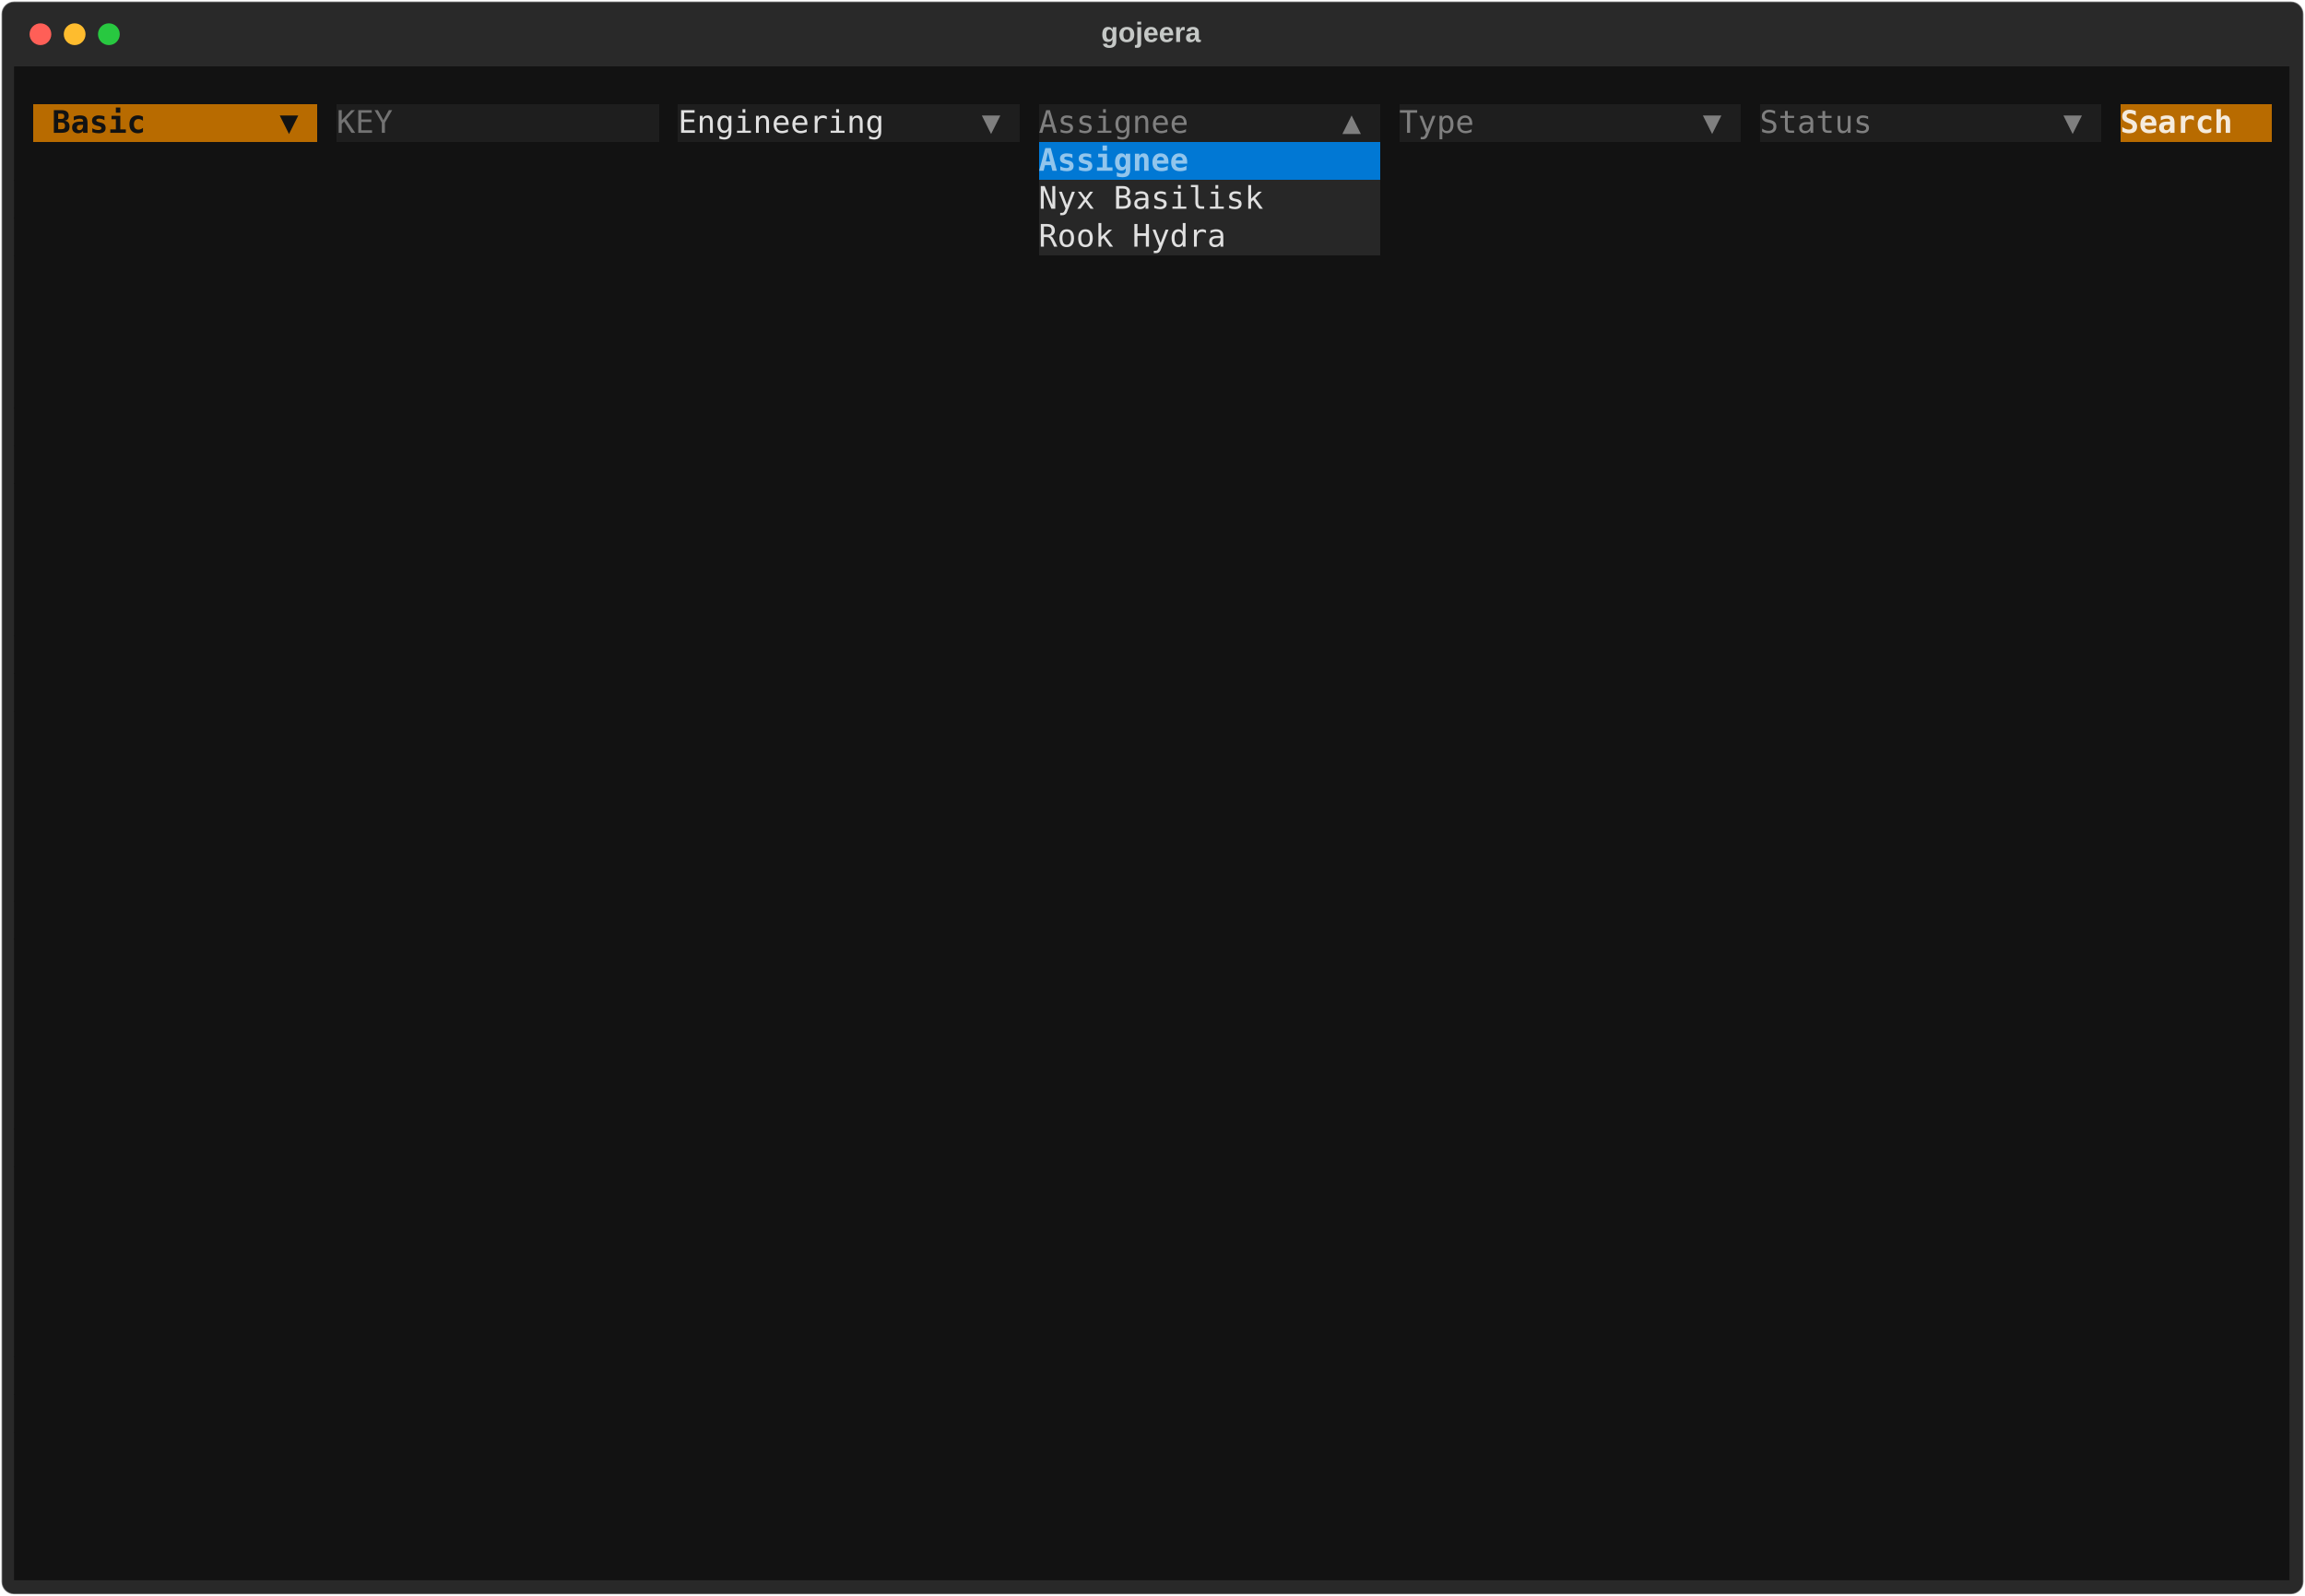
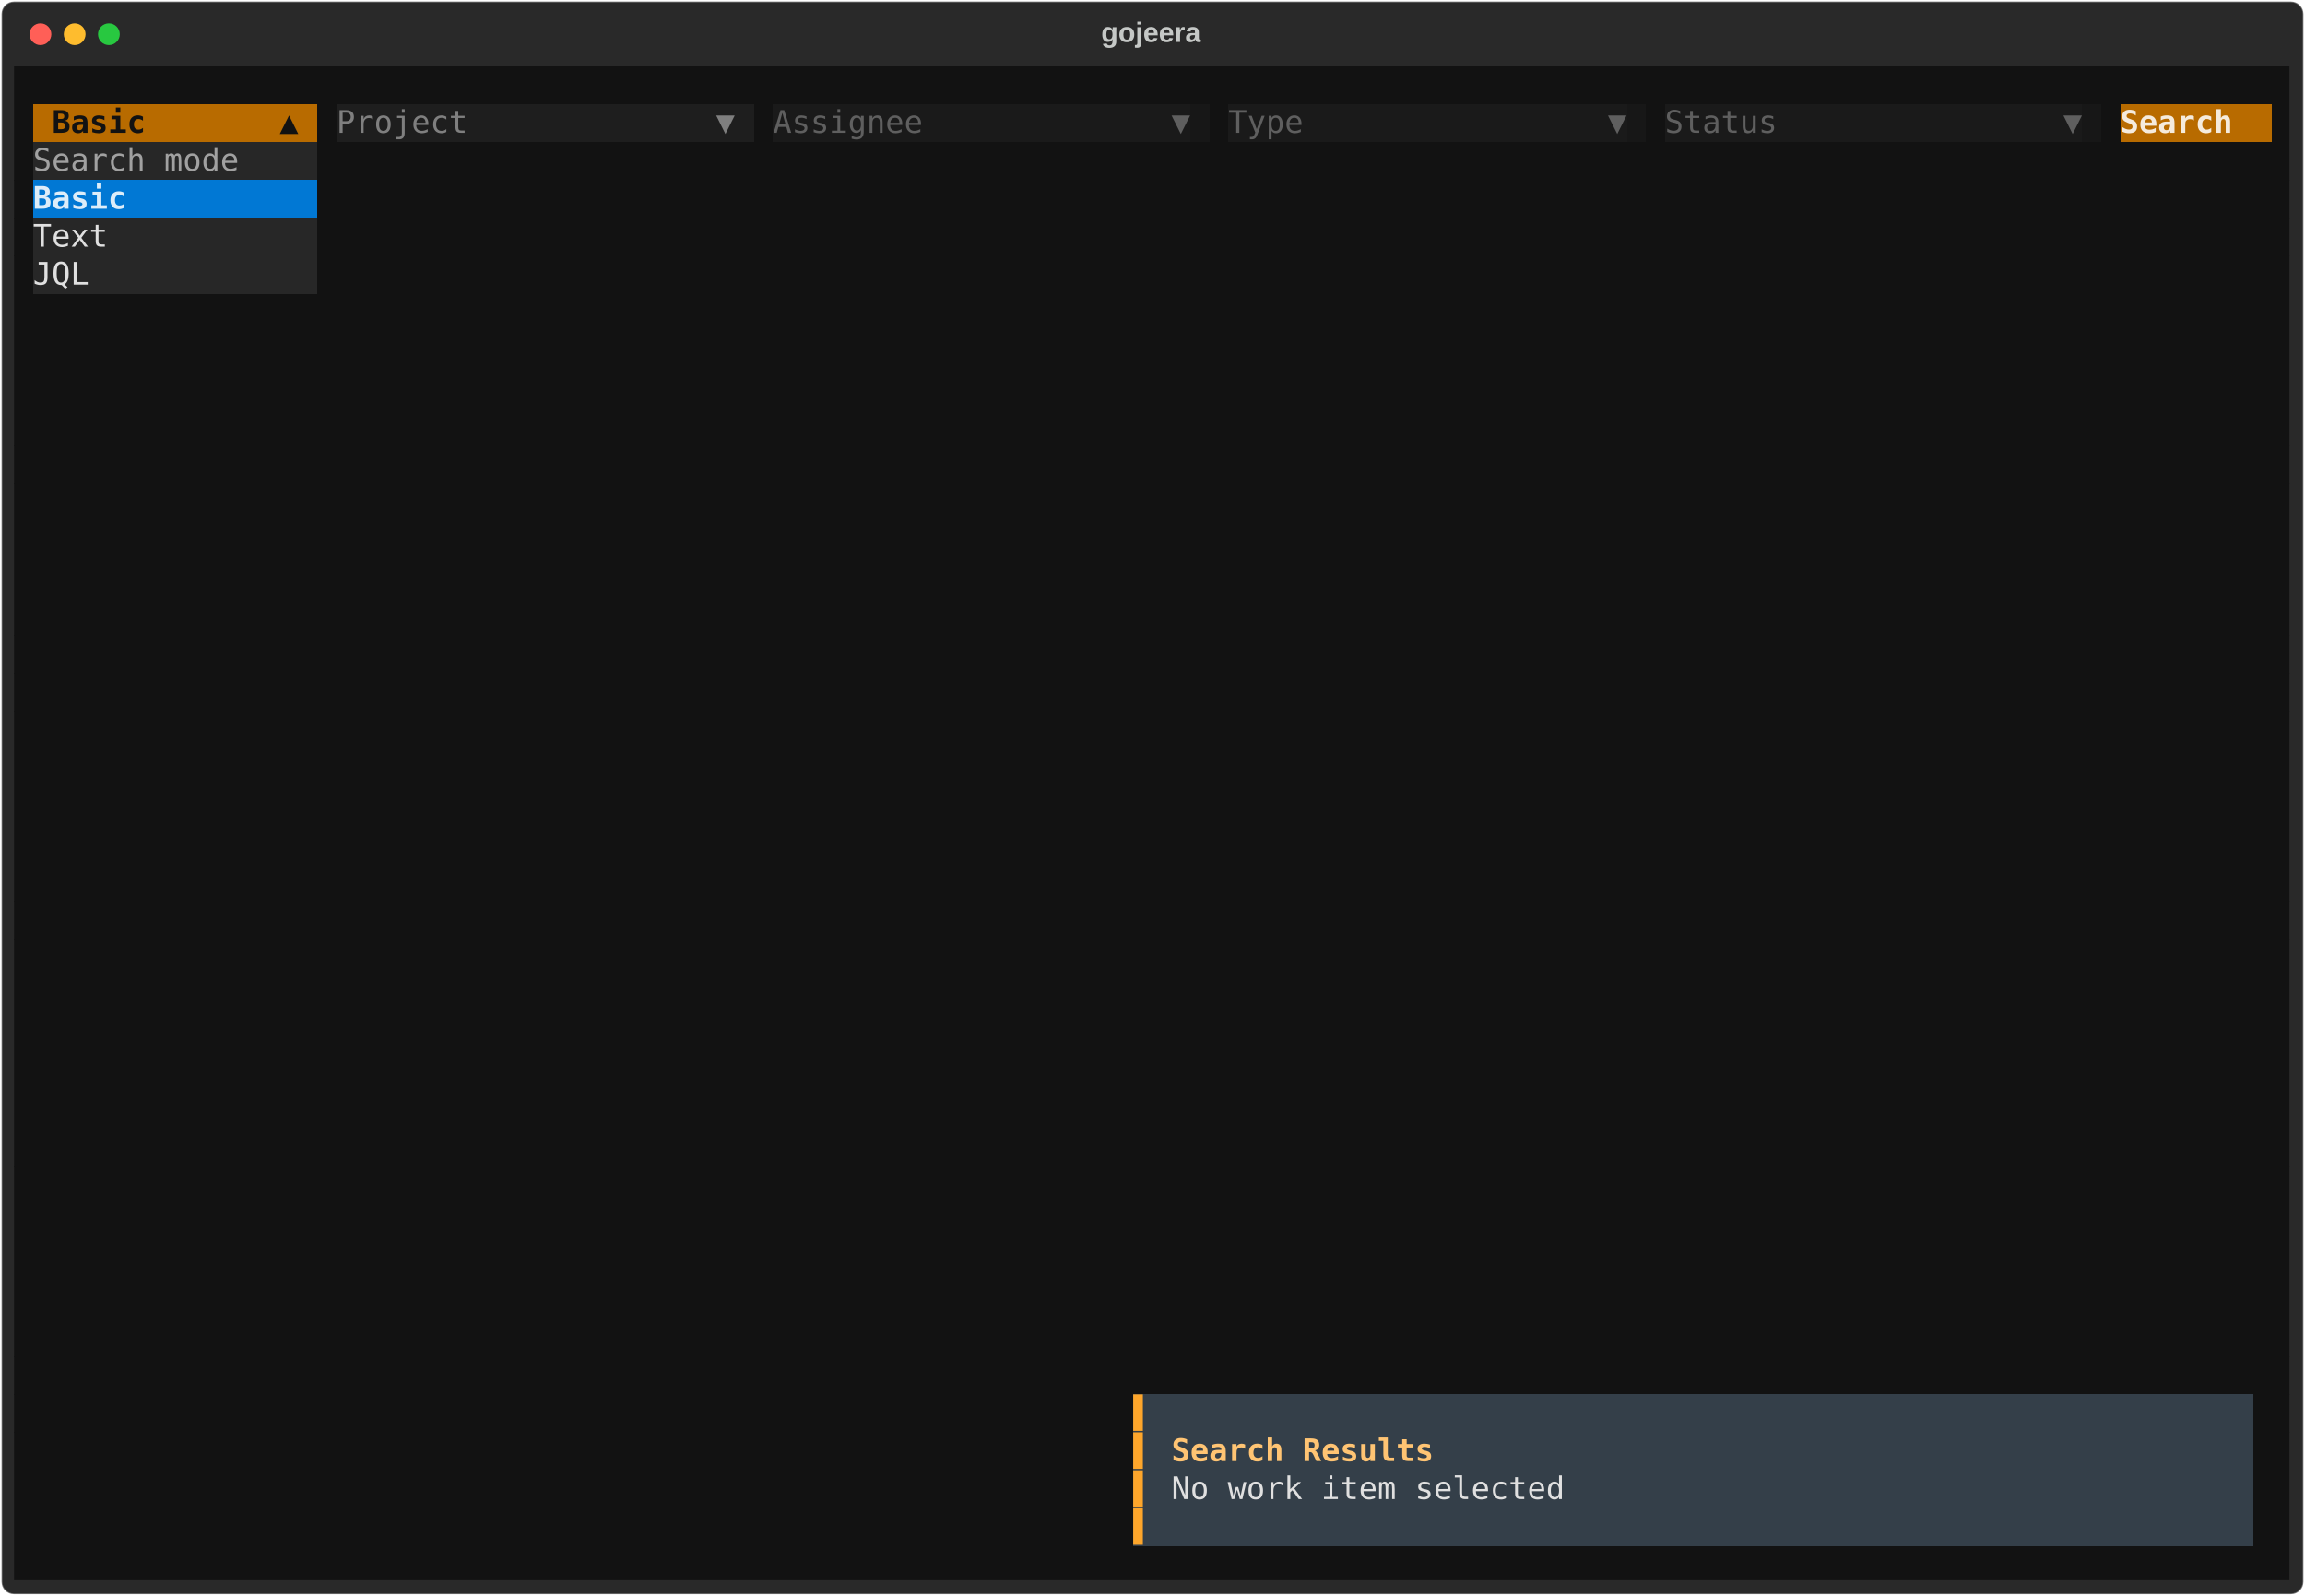
<svg xmlns="http://www.w3.org/2000/svg" class="rich-terminal" viewBox="0 0 1482 1026.0">
  <style>

    @font-face {
        font-family: "Fira Code";
        src: local("FiraCode-Regular"),
                url("https://cdnjs.cloudflare.com/ajax/libs/firacode/6.2.0/woff2/FiraCode-Regular.woff2") format("woff2"),
                url("https://cdnjs.cloudflare.com/ajax/libs/firacode/6.2.0/woff/FiraCode-Regular.woff") format("woff");
        font-style: normal;
        font-weight: 400;
    }
    @font-face {
        font-family: "Fira Code";
        src: local("FiraCode-Bold"),
                url("https://cdnjs.cloudflare.com/ajax/libs/firacode/6.2.0/woff2/FiraCode-Bold.woff2") format("woff2"),
                url("https://cdnjs.cloudflare.com/ajax/libs/firacode/6.2.0/woff/FiraCode-Bold.woff") format("woff");
        font-style: bold;
        font-weight: 700;
    }

-     .terminal-1556512656-matrix {
+     .terminal-1258046459-matrix {
        font-family: Fira Code, monospace;
        font-size: 20px;
        line-height: 24.4px;
        font-variant-east-asian: full-width;
    }

-     .terminal-1556512656-title {
+     .terminal-1258046459-title {
        font-size: 18px;
        font-weight: bold;
        font-family: arial;
    }

-     .terminal-1556512656-r1 { fill: #c5c8c6 }
- .terminal-1556512656-r2 { fill: #121212;font-weight: bold }
- .terminal-1556512656-r3 { fill: #737373 }
- .terminal-1556512656-r4 { fill: #e0e0e0 }
- .terminal-1556512656-r5 { fill: #7f7f7f }
- .terminal-1556512656-r6 { fill: #f5ebdd;font-weight: bold }
- .terminal-1556512656-r7 { fill: #92c5ec;font-weight: bold }
- .terminal-1556512656-r8 { fill: #ddedf9;font-weight: bold }
- .terminal-1556512656-r9 { fill: #a0a0a0 }
+     .terminal-1258046459-r1 { fill: #c5c8c6 }
+ .terminal-1258046459-r2 { fill: #121212;font-weight: bold }
+ .terminal-1258046459-r3 { fill: #7f7f7f }
+ .terminal-1258046459-r4 { fill: #5f5f5f }
+ .terminal-1258046459-r5 { fill: #f5ebdd;font-weight: bold }
+ .terminal-1258046459-r6 { fill: #a1a1a1 }
+ .terminal-1258046459-r7 { fill: #e0e0e0 }
+ .terminal-1258046459-r8 { fill: #ddedf9;font-weight: bold }
+ .terminal-1258046459-r9 { fill: #fea62b }
+ .terminal-1258046459-r10 { fill: #ffc473;font-weight: bold }
+ .terminal-1258046459-r11 { fill: #a0a0a0 }
    </style>
  <defs>
-     <clipPath id="terminal-1556512656-clip-terminal">
+     <clipPath id="terminal-1258046459-clip-terminal">
      <rect x="0" y="0" width="1463.0" height="975.0" />
    </clipPath>
-     <clipPath id="terminal-1556512656-line-0">
+     <clipPath id="terminal-1258046459-line-0">
      <rect x="0" y="1.5" width="1464" height="24.65" />
    </clipPath>
-     <clipPath id="terminal-1556512656-line-1">
+     <clipPath id="terminal-1258046459-line-1">
      <rect x="0" y="25.9" width="1464" height="24.65" />
    </clipPath>
-     <clipPath id="terminal-1556512656-line-2">
+     <clipPath id="terminal-1258046459-line-2">
      <rect x="0" y="50.3" width="1464" height="24.65" />
    </clipPath>
-     <clipPath id="terminal-1556512656-line-3">
+     <clipPath id="terminal-1258046459-line-3">
      <rect x="0" y="74.7" width="1464" height="24.65" />
    </clipPath>
-     <clipPath id="terminal-1556512656-line-4">
+     <clipPath id="terminal-1258046459-line-4">
      <rect x="0" y="99.1" width="1464" height="24.65" />
    </clipPath>
-     <clipPath id="terminal-1556512656-line-5">
+     <clipPath id="terminal-1258046459-line-5">
      <rect x="0" y="123.5" width="1464" height="24.65" />
    </clipPath>
-     <clipPath id="terminal-1556512656-line-6">
+     <clipPath id="terminal-1258046459-line-6">
      <rect x="0" y="147.9" width="1464" height="24.65" />
    </clipPath>
-     <clipPath id="terminal-1556512656-line-7">
+     <clipPath id="terminal-1258046459-line-7">
      <rect x="0" y="172.3" width="1464" height="24.65" />
    </clipPath>
-     <clipPath id="terminal-1556512656-line-8">
+     <clipPath id="terminal-1258046459-line-8">
      <rect x="0" y="196.7" width="1464" height="24.65" />
    </clipPath>
-     <clipPath id="terminal-1556512656-line-9">
+     <clipPath id="terminal-1258046459-line-9">
      <rect x="0" y="221.1" width="1464" height="24.65" />
    </clipPath>
-     <clipPath id="terminal-1556512656-line-10">
+     <clipPath id="terminal-1258046459-line-10">
      <rect x="0" y="245.5" width="1464" height="24.65" />
    </clipPath>
-     <clipPath id="terminal-1556512656-line-11">
+     <clipPath id="terminal-1258046459-line-11">
      <rect x="0" y="269.9" width="1464" height="24.65" />
    </clipPath>
-     <clipPath id="terminal-1556512656-line-12">
+     <clipPath id="terminal-1258046459-line-12">
      <rect x="0" y="294.3" width="1464" height="24.65" />
    </clipPath>
-     <clipPath id="terminal-1556512656-line-13">
+     <clipPath id="terminal-1258046459-line-13">
      <rect x="0" y="318.7" width="1464" height="24.65" />
    </clipPath>
-     <clipPath id="terminal-1556512656-line-14">
+     <clipPath id="terminal-1258046459-line-14">
      <rect x="0" y="343.1" width="1464" height="24.65" />
    </clipPath>
-     <clipPath id="terminal-1556512656-line-15">
+     <clipPath id="terminal-1258046459-line-15">
      <rect x="0" y="367.5" width="1464" height="24.65" />
    </clipPath>
-     <clipPath id="terminal-1556512656-line-16">
+     <clipPath id="terminal-1258046459-line-16">
      <rect x="0" y="391.9" width="1464" height="24.65" />
    </clipPath>
-     <clipPath id="terminal-1556512656-line-17">
+     <clipPath id="terminal-1258046459-line-17">
      <rect x="0" y="416.3" width="1464" height="24.65" />
    </clipPath>
-     <clipPath id="terminal-1556512656-line-18">
+     <clipPath id="terminal-1258046459-line-18">
      <rect x="0" y="440.7" width="1464" height="24.65" />
    </clipPath>
-     <clipPath id="terminal-1556512656-line-19">
+     <clipPath id="terminal-1258046459-line-19">
      <rect x="0" y="465.1" width="1464" height="24.65" />
    </clipPath>
-     <clipPath id="terminal-1556512656-line-20">
+     <clipPath id="terminal-1258046459-line-20">
      <rect x="0" y="489.5" width="1464" height="24.65" />
    </clipPath>
-     <clipPath id="terminal-1556512656-line-21">
+     <clipPath id="terminal-1258046459-line-21">
      <rect x="0" y="513.9" width="1464" height="24.65" />
    </clipPath>
-     <clipPath id="terminal-1556512656-line-22">
+     <clipPath id="terminal-1258046459-line-22">
      <rect x="0" y="538.3" width="1464" height="24.65" />
    </clipPath>
-     <clipPath id="terminal-1556512656-line-23">
+     <clipPath id="terminal-1258046459-line-23">
      <rect x="0" y="562.7" width="1464" height="24.65" />
    </clipPath>
-     <clipPath id="terminal-1556512656-line-24">
+     <clipPath id="terminal-1258046459-line-24">
      <rect x="0" y="587.1" width="1464" height="24.65" />
    </clipPath>
-     <clipPath id="terminal-1556512656-line-25">
+     <clipPath id="terminal-1258046459-line-25">
      <rect x="0" y="611.5" width="1464" height="24.65" />
    </clipPath>
-     <clipPath id="terminal-1556512656-line-26">
+     <clipPath id="terminal-1258046459-line-26">
      <rect x="0" y="635.9" width="1464" height="24.65" />
    </clipPath>
-     <clipPath id="terminal-1556512656-line-27">
+     <clipPath id="terminal-1258046459-line-27">
      <rect x="0" y="660.3" width="1464" height="24.65" />
    </clipPath>
-     <clipPath id="terminal-1556512656-line-28">
+     <clipPath id="terminal-1258046459-line-28">
      <rect x="0" y="684.7" width="1464" height="24.65" />
    </clipPath>
-     <clipPath id="terminal-1556512656-line-29">
+     <clipPath id="terminal-1258046459-line-29">
      <rect x="0" y="709.1" width="1464" height="24.65" />
    </clipPath>
-     <clipPath id="terminal-1556512656-line-30">
+     <clipPath id="terminal-1258046459-line-30">
      <rect x="0" y="733.5" width="1464" height="24.65" />
    </clipPath>
-     <clipPath id="terminal-1556512656-line-31">
+     <clipPath id="terminal-1258046459-line-31">
      <rect x="0" y="757.9" width="1464" height="24.65" />
    </clipPath>
-     <clipPath id="terminal-1556512656-line-32">
+     <clipPath id="terminal-1258046459-line-32">
      <rect x="0" y="782.3" width="1464" height="24.65" />
    </clipPath>
-     <clipPath id="terminal-1556512656-line-33">
+     <clipPath id="terminal-1258046459-line-33">
      <rect x="0" y="806.7" width="1464" height="24.65" />
    </clipPath>
-     <clipPath id="terminal-1556512656-line-34">
+     <clipPath id="terminal-1258046459-line-34">
      <rect x="0" y="831.1" width="1464" height="24.65" />
    </clipPath>
-     <clipPath id="terminal-1556512656-line-35">
+     <clipPath id="terminal-1258046459-line-35">
      <rect x="0" y="855.5" width="1464" height="24.65" />
    </clipPath>
-     <clipPath id="terminal-1556512656-line-36">
+     <clipPath id="terminal-1258046459-line-36">
      <rect x="0" y="879.9" width="1464" height="24.65" />
    </clipPath>
-     <clipPath id="terminal-1556512656-line-37">
+     <clipPath id="terminal-1258046459-line-37">
      <rect x="0" y="904.3" width="1464" height="24.65" />
    </clipPath>
-     <clipPath id="terminal-1556512656-line-38">
+     <clipPath id="terminal-1258046459-line-38">
      <rect x="0" y="928.7" width="1464" height="24.65" />
    </clipPath>
  </defs>
  <rect fill="#292929" stroke="rgba(255,255,255,0.35)" stroke-width="1" x="1" y="1" width="1480" height="1024" rx="8" />
-   <text class="terminal-1556512656-title" fill="#c5c8c6" text-anchor="middle" x="740" y="27">gojeera</text>
+   <text class="terminal-1258046459-title" fill="#c5c8c6" text-anchor="middle" x="740" y="27">gojeera</text>
  <g transform="translate(26,22)">
    <circle cx="0" cy="0" r="7" fill="#ff5f57" />
    <circle cx="22" cy="0" r="7" fill="#febc2e" />
    <circle cx="44" cy="0" r="7" fill="#28c840" />
  </g>
-   <g transform="translate(9, 41)" clip-path="url(#terminal-1556512656-clip-terminal)">
+   <g transform="translate(9, 41)" clip-path="url(#terminal-1258046459-clip-terminal)">
    <rect fill="#121212" x="0" y="1.5" width="1464" height="24.65" shape-rendering="crispEdges" />
    <rect fill="#121212" x="0" y="25.9" width="12.2" height="24.65" shape-rendering="crispEdges" />
    <rect fill="#b86b00" x="12.2" y="25.9" width="12.2" height="24.65" shape-rendering="crispEdges" />
    <rect fill="#b86b00" x="24.4" y="25.9" width="61" height="24.65" shape-rendering="crispEdges" />
    <rect fill="#b86b00" x="85.4" y="25.9" width="85.4" height="24.65" shape-rendering="crispEdges" />
    <rect fill="#b86b00" x="170.8" y="25.9" width="12.2" height="24.65" shape-rendering="crispEdges" />
    <rect fill="#b86b00" x="183" y="25.9" width="12.2" height="24.65" shape-rendering="crispEdges" />
    <rect fill="#121212" x="195.2" y="25.9" width="12.2" height="24.65" shape-rendering="crispEdges" />
-     <rect fill="#1e1e1e" x="207.4" y="25.9" width="36.6" height="24.65" shape-rendering="crispEdges" />
-     <rect fill="#1e1e1e" x="244" y="25.9" width="170.8" height="24.65" shape-rendering="crispEdges" />
-     <rect fill="#121212" x="414.8" y="25.9" width="12.2" height="24.65" shape-rendering="crispEdges" />
-     <rect fill="#1e1e1e" x="427" y="25.9" width="134.2" height="24.65" shape-rendering="crispEdges" />
-     <rect fill="#1e1e1e" x="561.2" y="25.9" width="61" height="24.65" shape-rendering="crispEdges" />
-     <rect fill="#1e1e1e" x="622.2" y="25.9" width="12.2" height="24.65" shape-rendering="crispEdges" />
-     <rect fill="#1e1e1e" x="634.4" y="25.9" width="12.2" height="24.65" shape-rendering="crispEdges" />
-     <rect fill="#121212" x="646.6" y="25.9" width="12.2" height="24.65" shape-rendering="crispEdges" />
-     <rect fill="#1e1e1e" x="658.8" y="25.9" width="97.6" height="24.65" shape-rendering="crispEdges" />
-     <rect fill="#1e1e1e" x="756.4" y="25.9" width="97.6" height="24.65" shape-rendering="crispEdges" />
-     <rect fill="#1e1e1e" x="854" y="25.9" width="12.2" height="24.65" shape-rendering="crispEdges" />
-     <rect fill="#1e1e1e" x="866.2" y="25.9" width="12.2" height="24.65" shape-rendering="crispEdges" />
-     <rect fill="#121212" x="878.4" y="25.9" width="12.2" height="24.65" shape-rendering="crispEdges" />
-     <rect fill="#1e1e1e" x="890.6" y="25.9" width="48.8" height="24.65" shape-rendering="crispEdges" />
-     <rect fill="#1e1e1e" x="939.4" y="25.9" width="146.4" height="24.65" shape-rendering="crispEdges" />
-     <rect fill="#1e1e1e" x="1085.8" y="25.9" width="12.2" height="24.65" shape-rendering="crispEdges" />
-     <rect fill="#1e1e1e" x="1098" y="25.9" width="12.2" height="24.65" shape-rendering="crispEdges" />
-     <rect fill="#121212" x="1110.2" y="25.9" width="12.2" height="24.65" shape-rendering="crispEdges" />
-     <rect fill="#1e1e1e" x="1122.4" y="25.9" width="73.2" height="24.65" shape-rendering="crispEdges" />
-     <rect fill="#1e1e1e" x="1195.6" y="25.9" width="122" height="24.65" shape-rendering="crispEdges" />
-     <rect fill="#1e1e1e" x="1317.6" y="25.9" width="12.2" height="24.65" shape-rendering="crispEdges" />
-     <rect fill="#1e1e1e" x="1329.8" y="25.9" width="12.2" height="24.65" shape-rendering="crispEdges" />
+     <rect fill="#1e1e1e" x="207.4" y="25.9" width="85.4" height="24.65" shape-rendering="crispEdges" />
+     <rect fill="#1e1e1e" x="292.8" y="25.9" width="158.6" height="24.65" shape-rendering="crispEdges" />
+     <rect fill="#1e1e1e" x="451.4" y="25.9" width="12.2" height="24.65" shape-rendering="crispEdges" />
+     <rect fill="#1e1e1e" x="463.6" y="25.9" width="12.2" height="24.65" shape-rendering="crispEdges" />
+     <rect fill="#121212" x="475.8" y="25.9" width="12.2" height="24.65" shape-rendering="crispEdges" />
+     <rect fill="#1a1a1a" x="488" y="25.9" width="97.6" height="24.65" shape-rendering="crispEdges" />
+     <rect fill="#1a1a1a" x="585.6" y="25.9" width="158.6" height="24.65" shape-rendering="crispEdges" />
+     <rect fill="#1a1a1a" x="744.2" y="25.9" width="12.2" height="24.65" shape-rendering="crispEdges" />
+     <rect fill="#171717" x="756.4" y="25.9" width="12.2" height="24.65" shape-rendering="crispEdges" />
+     <rect fill="#121212" x="768.6" y="25.9" width="12.2" height="24.65" shape-rendering="crispEdges" />
+     <rect fill="#1a1a1a" x="780.8" y="25.9" width="48.8" height="24.65" shape-rendering="crispEdges" />
+     <rect fill="#1a1a1a" x="829.6" y="25.9" width="195.2" height="24.65" shape-rendering="crispEdges" />
+     <rect fill="#1a1a1a" x="1024.8" y="25.9" width="12.2" height="24.65" shape-rendering="crispEdges" />
+     <rect fill="#171717" x="1037" y="25.9" width="12.2" height="24.65" shape-rendering="crispEdges" />
+     <rect fill="#121212" x="1049.2" y="25.9" width="12.2" height="24.65" shape-rendering="crispEdges" />
+     <rect fill="#1a1a1a" x="1061.4" y="25.9" width="73.2" height="24.65" shape-rendering="crispEdges" />
+     <rect fill="#1a1a1a" x="1134.6" y="25.9" width="183" height="24.65" shape-rendering="crispEdges" />
+     <rect fill="#1a1a1a" x="1317.6" y="25.9" width="12.2" height="24.65" shape-rendering="crispEdges" />
+     <rect fill="#171717" x="1329.8" y="25.9" width="12.2" height="24.65" shape-rendering="crispEdges" />
    <rect fill="#121212" x="1342" y="25.9" width="12.2" height="24.65" shape-rendering="crispEdges" />
    <rect fill="#b86b00" x="1354.2" y="25.9" width="97.6" height="24.65" shape-rendering="crispEdges" />
    <rect fill="#121212" x="1451.8" y="25.9" width="12.2" height="24.65" shape-rendering="crispEdges" />
-     <rect fill="#121212" x="0" y="50.3" width="658.8" height="24.65" shape-rendering="crispEdges" />
-     <rect fill="#0178d4" x="658.8" y="50.3" width="97.6" height="24.65" shape-rendering="crispEdges" />
-     <rect fill="#0178d4" x="756.4" y="50.3" width="122" height="24.65" shape-rendering="crispEdges" />
-     <rect fill="#121212" x="878.4" y="50.3" width="585.6" height="24.65" shape-rendering="crispEdges" />
-     <rect fill="#121212" x="0" y="74.7" width="658.8" height="24.65" shape-rendering="crispEdges" />
-     <rect fill="#272727" x="658.8" y="74.7" width="146.4" height="24.65" shape-rendering="crispEdges" />
-     <rect fill="#272727" x="805.2" y="74.7" width="73.2" height="24.65" shape-rendering="crispEdges" />
-     <rect fill="#121212" x="878.4" y="74.7" width="585.6" height="24.65" shape-rendering="crispEdges" />
-     <rect fill="#121212" x="0" y="99.1" width="658.8" height="24.65" shape-rendering="crispEdges" />
-     <rect fill="#272727" x="658.8" y="99.1" width="122" height="24.65" shape-rendering="crispEdges" />
-     <rect fill="#272727" x="780.8" y="99.1" width="97.6" height="24.65" shape-rendering="crispEdges" />
-     <rect fill="#121212" x="878.4" y="99.1" width="585.6" height="24.65" shape-rendering="crispEdges" />
-     <rect fill="#121212" x="0" y="123.5" width="1464" height="24.65" shape-rendering="crispEdges" />
+     <rect fill="#121212" x="0" y="50.3" width="12.2" height="24.65" shape-rendering="crispEdges" />
+     <rect fill="#272727" x="12.2" y="50.3" width="134.2" height="24.65" shape-rendering="crispEdges" />
+     <rect fill="#272727" x="146.4" y="50.3" width="48.8" height="24.65" shape-rendering="crispEdges" />
+     <rect fill="#121212" x="195.2" y="50.3" width="1268.8" height="24.65" shape-rendering="crispEdges" />
+     <rect fill="#121212" x="0" y="74.7" width="12.2" height="24.65" shape-rendering="crispEdges" />
+     <rect fill="#0178d4" x="12.2" y="74.7" width="61" height="24.65" shape-rendering="crispEdges" />
+     <rect fill="#0178d4" x="73.2" y="74.7" width="122" height="24.65" shape-rendering="crispEdges" />
+     <rect fill="#121212" x="195.2" y="74.7" width="1268.8" height="24.65" shape-rendering="crispEdges" />
+     <rect fill="#121212" x="0" y="99.1" width="12.2" height="24.65" shape-rendering="crispEdges" />
+     <rect fill="#272727" x="12.2" y="99.1" width="48.8" height="24.65" shape-rendering="crispEdges" />
+     <rect fill="#272727" x="61" y="99.1" width="134.2" height="24.65" shape-rendering="crispEdges" />
+     <rect fill="#121212" x="195.2" y="99.1" width="1268.8" height="24.65" shape-rendering="crispEdges" />
+     <rect fill="#121212" x="0" y="123.5" width="12.2" height="24.65" shape-rendering="crispEdges" />
+     <rect fill="#272727" x="12.2" y="123.5" width="36.6" height="24.65" shape-rendering="crispEdges" />
+     <rect fill="#272727" x="48.8" y="123.5" width="146.4" height="24.65" shape-rendering="crispEdges" />
+     <rect fill="#121212" x="195.2" y="123.5" width="1268.8" height="24.65" shape-rendering="crispEdges" />
    <rect fill="#121212" x="0" y="147.9" width="1464" height="24.65" shape-rendering="crispEdges" />
    <rect fill="#121212" x="0" y="172.3" width="1464" height="24.65" shape-rendering="crispEdges" />
    <rect fill="#121212" x="0" y="196.7" width="1464" height="24.65" shape-rendering="crispEdges" />
    <rect fill="#121212" x="0" y="221.1" width="1464" height="24.65" shape-rendering="crispEdges" />
    <rect fill="#121212" x="0" y="245.5" width="1464" height="24.65" shape-rendering="crispEdges" />
    <rect fill="#121212" x="0" y="269.9" width="1464" height="24.65" shape-rendering="crispEdges" />
    <rect fill="#121212" x="0" y="294.3" width="1464" height="24.65" shape-rendering="crispEdges" />
    <rect fill="#121212" x="0" y="318.7" width="1464" height="24.65" shape-rendering="crispEdges" />
    <rect fill="#121212" x="0" y="343.1" width="1464" height="24.65" shape-rendering="crispEdges" />
    <rect fill="#121212" x="0" y="367.5" width="1464" height="24.65" shape-rendering="crispEdges" />
    <rect fill="#121212" x="0" y="391.9" width="1464" height="24.65" shape-rendering="crispEdges" />
    <rect fill="#121212" x="0" y="416.3" width="1464" height="24.65" shape-rendering="crispEdges" />
    <rect fill="#121212" x="0" y="440.7" width="1464" height="24.65" shape-rendering="crispEdges" />
    <rect fill="#121212" x="0" y="465.1" width="1464" height="24.65" shape-rendering="crispEdges" />
    <rect fill="#121212" x="0" y="489.5" width="1464" height="24.65" shape-rendering="crispEdges" />
    <rect fill="#121212" x="0" y="513.9" width="1464" height="24.65" shape-rendering="crispEdges" />
    <rect fill="#121212" x="0" y="538.3" width="1464" height="24.65" shape-rendering="crispEdges" />
    <rect fill="#121212" x="0" y="562.7" width="1464" height="24.65" shape-rendering="crispEdges" />
    <rect fill="#121212" x="0" y="587.1" width="1464" height="24.65" shape-rendering="crispEdges" />
    <rect fill="#121212" x="0" y="611.5" width="1464" height="24.65" shape-rendering="crispEdges" />
    <rect fill="#121212" x="0" y="635.9" width="1464" height="24.65" shape-rendering="crispEdges" />
    <rect fill="#121212" x="0" y="660.3" width="1464" height="24.65" shape-rendering="crispEdges" />
    <rect fill="#121212" x="0" y="684.7" width="1464" height="24.65" shape-rendering="crispEdges" />
    <rect fill="#121212" x="0" y="709.1" width="1464" height="24.65" shape-rendering="crispEdges" />
    <rect fill="#121212" x="0" y="733.5" width="1464" height="24.65" shape-rendering="crispEdges" />
    <rect fill="#121212" x="0" y="757.9" width="1464" height="24.65" shape-rendering="crispEdges" />
    <rect fill="#121212" x="0" y="782.3" width="1464" height="24.65" shape-rendering="crispEdges" />
    <rect fill="#121212" x="0" y="806.7" width="1464" height="24.65" shape-rendering="crispEdges" />
    <rect fill="#121212" x="0" y="831.1" width="1464" height="24.65" shape-rendering="crispEdges" />
-     <rect fill="#121212" x="0" y="855.5" width="1464" height="24.65" shape-rendering="crispEdges" />
-     <rect fill="#121212" x="0" y="879.9" width="1464" height="24.65" shape-rendering="crispEdges" />
+     <rect fill="#121212" x="0" y="855.5" width="719.8" height="24.65" shape-rendering="crispEdges" />
+     <rect fill="#343f49" x="719.8" y="855.5" width="12.2" height="24.65" shape-rendering="crispEdges" />
+     <rect fill="#343f49" x="732" y="855.5" width="707.6" height="24.65" shape-rendering="crispEdges" />
+     <rect fill="#121212" x="1439.6" y="855.5" width="24.4" height="24.65" shape-rendering="crispEdges" />
+     <rect fill="#121212" x="0" y="879.9" width="719.8" height="24.65" shape-rendering="crispEdges" />
+     <rect fill="#343f49" x="719.8" y="879.9" width="12.2" height="24.65" shape-rendering="crispEdges" />
+     <rect fill="#343f49" x="732" y="879.9" width="12.2" height="24.65" shape-rendering="crispEdges" />
+     <rect fill="#343f49" x="744.2" y="879.9" width="170.8" height="24.65" shape-rendering="crispEdges" />
+     <rect fill="#343f49" x="915" y="879.9" width="524.6" height="24.65" shape-rendering="crispEdges" />
+     <rect fill="#121212" x="1439.6" y="879.9" width="24.4" height="24.65" shape-rendering="crispEdges" />
    <rect fill="#121212" x="0" y="904.3" width="12.2" height="24.65" shape-rendering="crispEdges" />
    <rect fill="#121212" x="12.2" y="904.3" width="0" height="24.65" shape-rendering="crispEdges" />
-     <rect fill="#121212" x="12.2" y="904.3" width="366" height="24.65" shape-rendering="crispEdges" />
-     <rect fill="#121212" x="378.2" y="904.3" width="0" height="24.65" shape-rendering="crispEdges" />
-     <rect fill="#121212" x="378.2" y="904.3" width="1085.8" height="24.65" shape-rendering="crispEdges" />
+     <rect fill="#121212" x="12.2" y="904.3" width="707.6" height="24.65" shape-rendering="crispEdges" />
+     <rect fill="#343f49" x="719.8" y="904.3" width="12.2" height="24.65" shape-rendering="crispEdges" />
+     <rect fill="#343f49" x="732" y="904.3" width="12.2" height="24.65" shape-rendering="crispEdges" />
+     <rect fill="#343f49" x="744.2" y="904.3" width="256.2" height="24.65" shape-rendering="crispEdges" />
+     <rect fill="#343f49" x="1000.4" y="904.3" width="439.2" height="24.65" shape-rendering="crispEdges" />
+     <rect fill="#121212" x="1439.6" y="904.3" width="24.4" height="24.65" shape-rendering="crispEdges" />
    <rect fill="#121212" x="0" y="928.7" width="183" height="24.65" shape-rendering="crispEdges" />
    <rect fill="#121212" x="183" y="928.7" width="0" height="24.65" shape-rendering="crispEdges" />
    <rect fill="#121212" x="183" y="928.7" width="195.2" height="24.65" shape-rendering="crispEdges" />
-     <rect fill="#121212" x="378.2" y="928.7" width="1073.6" height="24.65" shape-rendering="crispEdges" />
+     <rect fill="#121212" x="378.2" y="928.7" width="341.6" height="24.65" shape-rendering="crispEdges" />
+     <rect fill="#343f49" x="719.8" y="928.7" width="12.2" height="24.65" shape-rendering="crispEdges" />
+     <rect fill="#343f49" x="732" y="928.7" width="707.6" height="24.65" shape-rendering="crispEdges" />
+     <rect fill="#121212" x="1439.6" y="928.7" width="12.2" height="24.65" shape-rendering="crispEdges" />
    <rect fill="#121212" x="1451.8" y="928.7" width="12.2" height="24.65" shape-rendering="crispEdges" />
    <rect fill="#121212" x="0" y="953.1" width="1464" height="24.65" shape-rendering="crispEdges" />
-     <g class="terminal-1556512656-matrix">
-       <text class="terminal-1556512656-r1" x="1464" y="20" textLength="12.2" clip-path="url(#terminal-1556512656-line-0)">
- </text>
-       <text class="terminal-1556512656-r2" x="24.4" y="44.4" textLength="61" clip-path="url(#terminal-1556512656-line-1)">Basic</text>
-       <text class="terminal-1556512656-r2" x="170.8" y="44.4" textLength="12.2" clip-path="url(#terminal-1556512656-line-1)">▼</text>
-       <text class="terminal-1556512656-r3" x="207.4" y="44.4" textLength="36.6" clip-path="url(#terminal-1556512656-line-1)">KEY</text>
-       <text class="terminal-1556512656-r4" x="427" y="44.4" textLength="134.2" clip-path="url(#terminal-1556512656-line-1)">Engineering</text>
-       <text class="terminal-1556512656-r5" x="622.2" y="44.4" textLength="12.2" clip-path="url(#terminal-1556512656-line-1)">▼</text>
-       <text class="terminal-1556512656-r5" x="658.8" y="44.4" textLength="97.6" clip-path="url(#terminal-1556512656-line-1)">Assignee</text>
-       <text class="terminal-1556512656-r5" x="854" y="44.4" textLength="12.2" clip-path="url(#terminal-1556512656-line-1)">▲</text>
-       <text class="terminal-1556512656-r5" x="890.6" y="44.4" textLength="48.8" clip-path="url(#terminal-1556512656-line-1)">Type</text>
-       <text class="terminal-1556512656-r5" x="1085.8" y="44.4" textLength="12.2" clip-path="url(#terminal-1556512656-line-1)">▼</text>
-       <text class="terminal-1556512656-r5" x="1122.4" y="44.4" textLength="73.2" clip-path="url(#terminal-1556512656-line-1)">Status</text>
-       <text class="terminal-1556512656-r5" x="1317.6" y="44.4" textLength="12.2" clip-path="url(#terminal-1556512656-line-1)">▼</text>
-       <text class="terminal-1556512656-r6" x="1354.2" y="44.4" textLength="97.6" clip-path="url(#terminal-1556512656-line-1)"> Search </text>
-       <text class="terminal-1556512656-r1" x="1464" y="44.4" textLength="12.2" clip-path="url(#terminal-1556512656-line-1)">
- </text>
-       <text class="terminal-1556512656-r7" x="658.8" y="68.8" textLength="97.6" clip-path="url(#terminal-1556512656-line-2)">Assignee</text>
-       <text class="terminal-1556512656-r1" x="1464" y="68.8" textLength="12.2" clip-path="url(#terminal-1556512656-line-2)">
- </text>
-       <text class="terminal-1556512656-r4" x="658.8" y="93.2" textLength="146.4" clip-path="url(#terminal-1556512656-line-3)">Nyx Basilisk</text>
-       <text class="terminal-1556512656-r1" x="1464" y="93.2" textLength="12.2" clip-path="url(#terminal-1556512656-line-3)">
- </text>
-       <text class="terminal-1556512656-r4" x="658.8" y="117.6" textLength="122" clip-path="url(#terminal-1556512656-line-4)">Rook Hydra</text>
-       <text class="terminal-1556512656-r1" x="1464" y="117.6" textLength="12.2" clip-path="url(#terminal-1556512656-line-4)">
- </text>
-       <text class="terminal-1556512656-r1" x="1464" y="142" textLength="12.2" clip-path="url(#terminal-1556512656-line-5)">
- </text>
-       <text class="terminal-1556512656-r1" x="1464" y="166.4" textLength="12.2" clip-path="url(#terminal-1556512656-line-6)">
- </text>
-       <text class="terminal-1556512656-r1" x="1464" y="190.8" textLength="12.2" clip-path="url(#terminal-1556512656-line-7)">
- </text>
-       <text class="terminal-1556512656-r1" x="1464" y="215.2" textLength="12.2" clip-path="url(#terminal-1556512656-line-8)">
- </text>
-       <text class="terminal-1556512656-r1" x="1464" y="239.6" textLength="12.2" clip-path="url(#terminal-1556512656-line-9)">
- </text>
-       <text class="terminal-1556512656-r1" x="1464" y="264" textLength="12.2" clip-path="url(#terminal-1556512656-line-10)">
- </text>
-       <text class="terminal-1556512656-r1" x="1464" y="288.4" textLength="12.2" clip-path="url(#terminal-1556512656-line-11)">
- </text>
-       <text class="terminal-1556512656-r1" x="1464" y="312.8" textLength="12.2" clip-path="url(#terminal-1556512656-line-12)">
- </text>
-       <text class="terminal-1556512656-r1" x="1464" y="337.2" textLength="12.2" clip-path="url(#terminal-1556512656-line-13)">
- </text>
-       <text class="terminal-1556512656-r1" x="1464" y="361.6" textLength="12.2" clip-path="url(#terminal-1556512656-line-14)">
- </text>
-       <text class="terminal-1556512656-r1" x="1464" y="386" textLength="12.2" clip-path="url(#terminal-1556512656-line-15)">
- </text>
-       <text class="terminal-1556512656-r1" x="1464" y="410.4" textLength="12.2" clip-path="url(#terminal-1556512656-line-16)">
- </text>
-       <text class="terminal-1556512656-r1" x="1464" y="434.8" textLength="12.2" clip-path="url(#terminal-1556512656-line-17)">
- </text>
-       <text class="terminal-1556512656-r1" x="1464" y="459.2" textLength="12.2" clip-path="url(#terminal-1556512656-line-18)">
- </text>
-       <text class="terminal-1556512656-r1" x="1464" y="483.6" textLength="12.2" clip-path="url(#terminal-1556512656-line-19)">
- </text>
-       <text class="terminal-1556512656-r1" x="1464" y="508" textLength="12.2" clip-path="url(#terminal-1556512656-line-20)">
- </text>
-       <text class="terminal-1556512656-r1" x="1464" y="532.4" textLength="12.2" clip-path="url(#terminal-1556512656-line-21)">
- </text>
-       <text class="terminal-1556512656-r1" x="1464" y="556.8" textLength="12.2" clip-path="url(#terminal-1556512656-line-22)">
- </text>
-       <text class="terminal-1556512656-r1" x="1464" y="581.2" textLength="12.2" clip-path="url(#terminal-1556512656-line-23)">
- </text>
-       <text class="terminal-1556512656-r1" x="1464" y="605.6" textLength="12.2" clip-path="url(#terminal-1556512656-line-24)">
- </text>
-       <text class="terminal-1556512656-r1" x="1464" y="630" textLength="12.2" clip-path="url(#terminal-1556512656-line-25)">
- </text>
-       <text class="terminal-1556512656-r1" x="1464" y="654.4" textLength="12.2" clip-path="url(#terminal-1556512656-line-26)">
- </text>
-       <text class="terminal-1556512656-r1" x="1464" y="678.8" textLength="12.2" clip-path="url(#terminal-1556512656-line-27)">
- </text>
-       <text class="terminal-1556512656-r1" x="1464" y="703.2" textLength="12.2" clip-path="url(#terminal-1556512656-line-28)">
- </text>
-       <text class="terminal-1556512656-r1" x="1464" y="727.6" textLength="12.2" clip-path="url(#terminal-1556512656-line-29)">
- </text>
-       <text class="terminal-1556512656-r1" x="1464" y="752" textLength="12.2" clip-path="url(#terminal-1556512656-line-30)">
- </text>
-       <text class="terminal-1556512656-r1" x="1464" y="776.4" textLength="12.2" clip-path="url(#terminal-1556512656-line-31)">
- </text>
-       <text class="terminal-1556512656-r1" x="1464" y="800.8" textLength="12.2" clip-path="url(#terminal-1556512656-line-32)">
- </text>
-       <text class="terminal-1556512656-r1" x="1464" y="825.2" textLength="12.2" clip-path="url(#terminal-1556512656-line-33)">
- </text>
-       <text class="terminal-1556512656-r1" x="1464" y="849.6" textLength="12.2" clip-path="url(#terminal-1556512656-line-34)">
- </text>
-       <text class="terminal-1556512656-r1" x="1464" y="874" textLength="12.2" clip-path="url(#terminal-1556512656-line-35)">
- </text>
-       <text class="terminal-1556512656-r1" x="1464" y="898.4" textLength="12.2" clip-path="url(#terminal-1556512656-line-36)">
- </text>
-       <text class="terminal-1556512656-r1" x="1464" y="922.8" textLength="12.2" clip-path="url(#terminal-1556512656-line-37)">
- </text>
-       <text class="terminal-1556512656-r1" x="1464" y="947.2" textLength="12.2" clip-path="url(#terminal-1556512656-line-38)">
+     <g class="terminal-1258046459-matrix">
+       <text class="terminal-1258046459-r1" x="1464" y="20" textLength="12.2" clip-path="url(#terminal-1258046459-line-0)">
+ </text>
+       <text class="terminal-1258046459-r2" x="24.4" y="44.4" textLength="61" clip-path="url(#terminal-1258046459-line-1)">Basic</text>
+       <text class="terminal-1258046459-r2" x="170.8" y="44.4" textLength="12.2" clip-path="url(#terminal-1258046459-line-1)">▲</text>
+       <text class="terminal-1258046459-r3" x="207.4" y="44.4" textLength="85.4" clip-path="url(#terminal-1258046459-line-1)">Project</text>
+       <text class="terminal-1258046459-r3" x="451.4" y="44.4" textLength="12.2" clip-path="url(#terminal-1258046459-line-1)">▼</text>
+       <text class="terminal-1258046459-r4" x="488" y="44.4" textLength="97.6" clip-path="url(#terminal-1258046459-line-1)">Assignee</text>
+       <text class="terminal-1258046459-r4" x="744.2" y="44.4" textLength="12.2" clip-path="url(#terminal-1258046459-line-1)">▼</text>
+       <text class="terminal-1258046459-r4" x="780.8" y="44.4" textLength="48.8" clip-path="url(#terminal-1258046459-line-1)">Type</text>
+       <text class="terminal-1258046459-r4" x="1024.8" y="44.4" textLength="12.2" clip-path="url(#terminal-1258046459-line-1)">▼</text>
+       <text class="terminal-1258046459-r4" x="1061.4" y="44.4" textLength="73.2" clip-path="url(#terminal-1258046459-line-1)">Status</text>
+       <text class="terminal-1258046459-r4" x="1317.6" y="44.4" textLength="12.2" clip-path="url(#terminal-1258046459-line-1)">▼</text>
+       <text class="terminal-1258046459-r5" x="1354.2" y="44.4" textLength="97.6" clip-path="url(#terminal-1258046459-line-1)"> Search </text>
+       <text class="terminal-1258046459-r1" x="1464" y="44.4" textLength="12.2" clip-path="url(#terminal-1258046459-line-1)">
+ </text>
+       <text class="terminal-1258046459-r6" x="12.2" y="68.8" textLength="134.2" clip-path="url(#terminal-1258046459-line-2)">Search mode</text>
+       <text class="terminal-1258046459-r1" x="1464" y="68.8" textLength="12.2" clip-path="url(#terminal-1258046459-line-2)">
+ </text>
+       <text class="terminal-1258046459-r8" x="12.2" y="93.2" textLength="61" clip-path="url(#terminal-1258046459-line-3)">Basic</text>
+       <text class="terminal-1258046459-r1" x="1464" y="93.2" textLength="12.2" clip-path="url(#terminal-1258046459-line-3)">
+ </text>
+       <text class="terminal-1258046459-r7" x="12.2" y="117.6" textLength="48.8" clip-path="url(#terminal-1258046459-line-4)">Text</text>
+       <text class="terminal-1258046459-r1" x="1464" y="117.6" textLength="12.2" clip-path="url(#terminal-1258046459-line-4)">
+ </text>
+       <text class="terminal-1258046459-r7" x="12.2" y="142" textLength="36.6" clip-path="url(#terminal-1258046459-line-5)">JQL</text>
+       <text class="terminal-1258046459-r1" x="1464" y="142" textLength="12.2" clip-path="url(#terminal-1258046459-line-5)">
+ </text>
+       <text class="terminal-1258046459-r1" x="1464" y="166.4" textLength="12.2" clip-path="url(#terminal-1258046459-line-6)">
+ </text>
+       <text class="terminal-1258046459-r1" x="1464" y="190.8" textLength="12.2" clip-path="url(#terminal-1258046459-line-7)">
+ </text>
+       <text class="terminal-1258046459-r1" x="1464" y="215.2" textLength="12.2" clip-path="url(#terminal-1258046459-line-8)">
+ </text>
+       <text class="terminal-1258046459-r1" x="1464" y="239.6" textLength="12.2" clip-path="url(#terminal-1258046459-line-9)">
+ </text>
+       <text class="terminal-1258046459-r1" x="1464" y="264" textLength="12.2" clip-path="url(#terminal-1258046459-line-10)">
+ </text>
+       <text class="terminal-1258046459-r1" x="1464" y="288.4" textLength="12.2" clip-path="url(#terminal-1258046459-line-11)">
+ </text>
+       <text class="terminal-1258046459-r1" x="1464" y="312.8" textLength="12.2" clip-path="url(#terminal-1258046459-line-12)">
+ </text>
+       <text class="terminal-1258046459-r1" x="1464" y="337.2" textLength="12.2" clip-path="url(#terminal-1258046459-line-13)">
+ </text>
+       <text class="terminal-1258046459-r1" x="1464" y="361.6" textLength="12.2" clip-path="url(#terminal-1258046459-line-14)">
+ </text>
+       <text class="terminal-1258046459-r1" x="1464" y="386" textLength="12.2" clip-path="url(#terminal-1258046459-line-15)">
+ </text>
+       <text class="terminal-1258046459-r1" x="1464" y="410.4" textLength="12.2" clip-path="url(#terminal-1258046459-line-16)">
+ </text>
+       <text class="terminal-1258046459-r1" x="1464" y="434.8" textLength="12.2" clip-path="url(#terminal-1258046459-line-17)">
+ </text>
+       <text class="terminal-1258046459-r1" x="1464" y="459.2" textLength="12.2" clip-path="url(#terminal-1258046459-line-18)">
+ </text>
+       <text class="terminal-1258046459-r1" x="1464" y="483.6" textLength="12.2" clip-path="url(#terminal-1258046459-line-19)">
+ </text>
+       <text class="terminal-1258046459-r1" x="1464" y="508" textLength="12.2" clip-path="url(#terminal-1258046459-line-20)">
+ </text>
+       <text class="terminal-1258046459-r1" x="1464" y="532.4" textLength="12.2" clip-path="url(#terminal-1258046459-line-21)">
+ </text>
+       <text class="terminal-1258046459-r1" x="1464" y="556.8" textLength="12.2" clip-path="url(#terminal-1258046459-line-22)">
+ </text>
+       <text class="terminal-1258046459-r1" x="1464" y="581.2" textLength="12.2" clip-path="url(#terminal-1258046459-line-23)">
+ </text>
+       <text class="terminal-1258046459-r1" x="1464" y="605.6" textLength="12.2" clip-path="url(#terminal-1258046459-line-24)">
+ </text>
+       <text class="terminal-1258046459-r1" x="1464" y="630" textLength="12.2" clip-path="url(#terminal-1258046459-line-25)">
+ </text>
+       <text class="terminal-1258046459-r1" x="1464" y="654.4" textLength="12.2" clip-path="url(#terminal-1258046459-line-26)">
+ </text>
+       <text class="terminal-1258046459-r1" x="1464" y="678.8" textLength="12.2" clip-path="url(#terminal-1258046459-line-27)">
+ </text>
+       <text class="terminal-1258046459-r1" x="1464" y="703.2" textLength="12.2" clip-path="url(#terminal-1258046459-line-28)">
+ </text>
+       <text class="terminal-1258046459-r1" x="1464" y="727.6" textLength="12.2" clip-path="url(#terminal-1258046459-line-29)">
+ </text>
+       <text class="terminal-1258046459-r1" x="1464" y="752" textLength="12.2" clip-path="url(#terminal-1258046459-line-30)">
+ </text>
+       <text class="terminal-1258046459-r1" x="1464" y="776.4" textLength="12.2" clip-path="url(#terminal-1258046459-line-31)">
+ </text>
+       <text class="terminal-1258046459-r1" x="1464" y="800.8" textLength="12.2" clip-path="url(#terminal-1258046459-line-32)">
+ </text>
+       <text class="terminal-1258046459-r1" x="1464" y="825.2" textLength="12.2" clip-path="url(#terminal-1258046459-line-33)">
+ </text>
+       <text class="terminal-1258046459-r1" x="1464" y="849.6" textLength="12.2" clip-path="url(#terminal-1258046459-line-34)">
+ </text>
+       <text class="terminal-1258046459-r9" x="719.8" y="874" textLength="12.2" clip-path="url(#terminal-1258046459-line-35)">▌</text>
+       <text class="terminal-1258046459-r1" x="1464" y="874" textLength="12.2" clip-path="url(#terminal-1258046459-line-35)">
+ </text>
+       <text class="terminal-1258046459-r9" x="719.8" y="898.4" textLength="12.2" clip-path="url(#terminal-1258046459-line-36)">▌</text>
+       <text class="terminal-1258046459-r10" x="744.2" y="898.4" textLength="170.8" clip-path="url(#terminal-1258046459-line-36)">Search Results</text>
+       <text class="terminal-1258046459-r1" x="1464" y="898.4" textLength="12.2" clip-path="url(#terminal-1258046459-line-36)">
+ </text>
+       <text class="terminal-1258046459-r9" x="719.8" y="922.8" textLength="12.2" clip-path="url(#terminal-1258046459-line-37)">▌</text>
+       <text class="terminal-1258046459-r7" x="744.2" y="922.8" textLength="256.2" clip-path="url(#terminal-1258046459-line-37)">No work item selected</text>
+       <text class="terminal-1258046459-r1" x="1464" y="922.8" textLength="12.2" clip-path="url(#terminal-1258046459-line-37)">
+ </text>
+       <text class="terminal-1258046459-r9" x="719.8" y="947.2" textLength="12.2" clip-path="url(#terminal-1258046459-line-38)">▌</text>
+       <text class="terminal-1258046459-r1" x="1464" y="947.2" textLength="12.2" clip-path="url(#terminal-1258046459-line-38)">
</text>
    </g>
  </g>
</svg>
